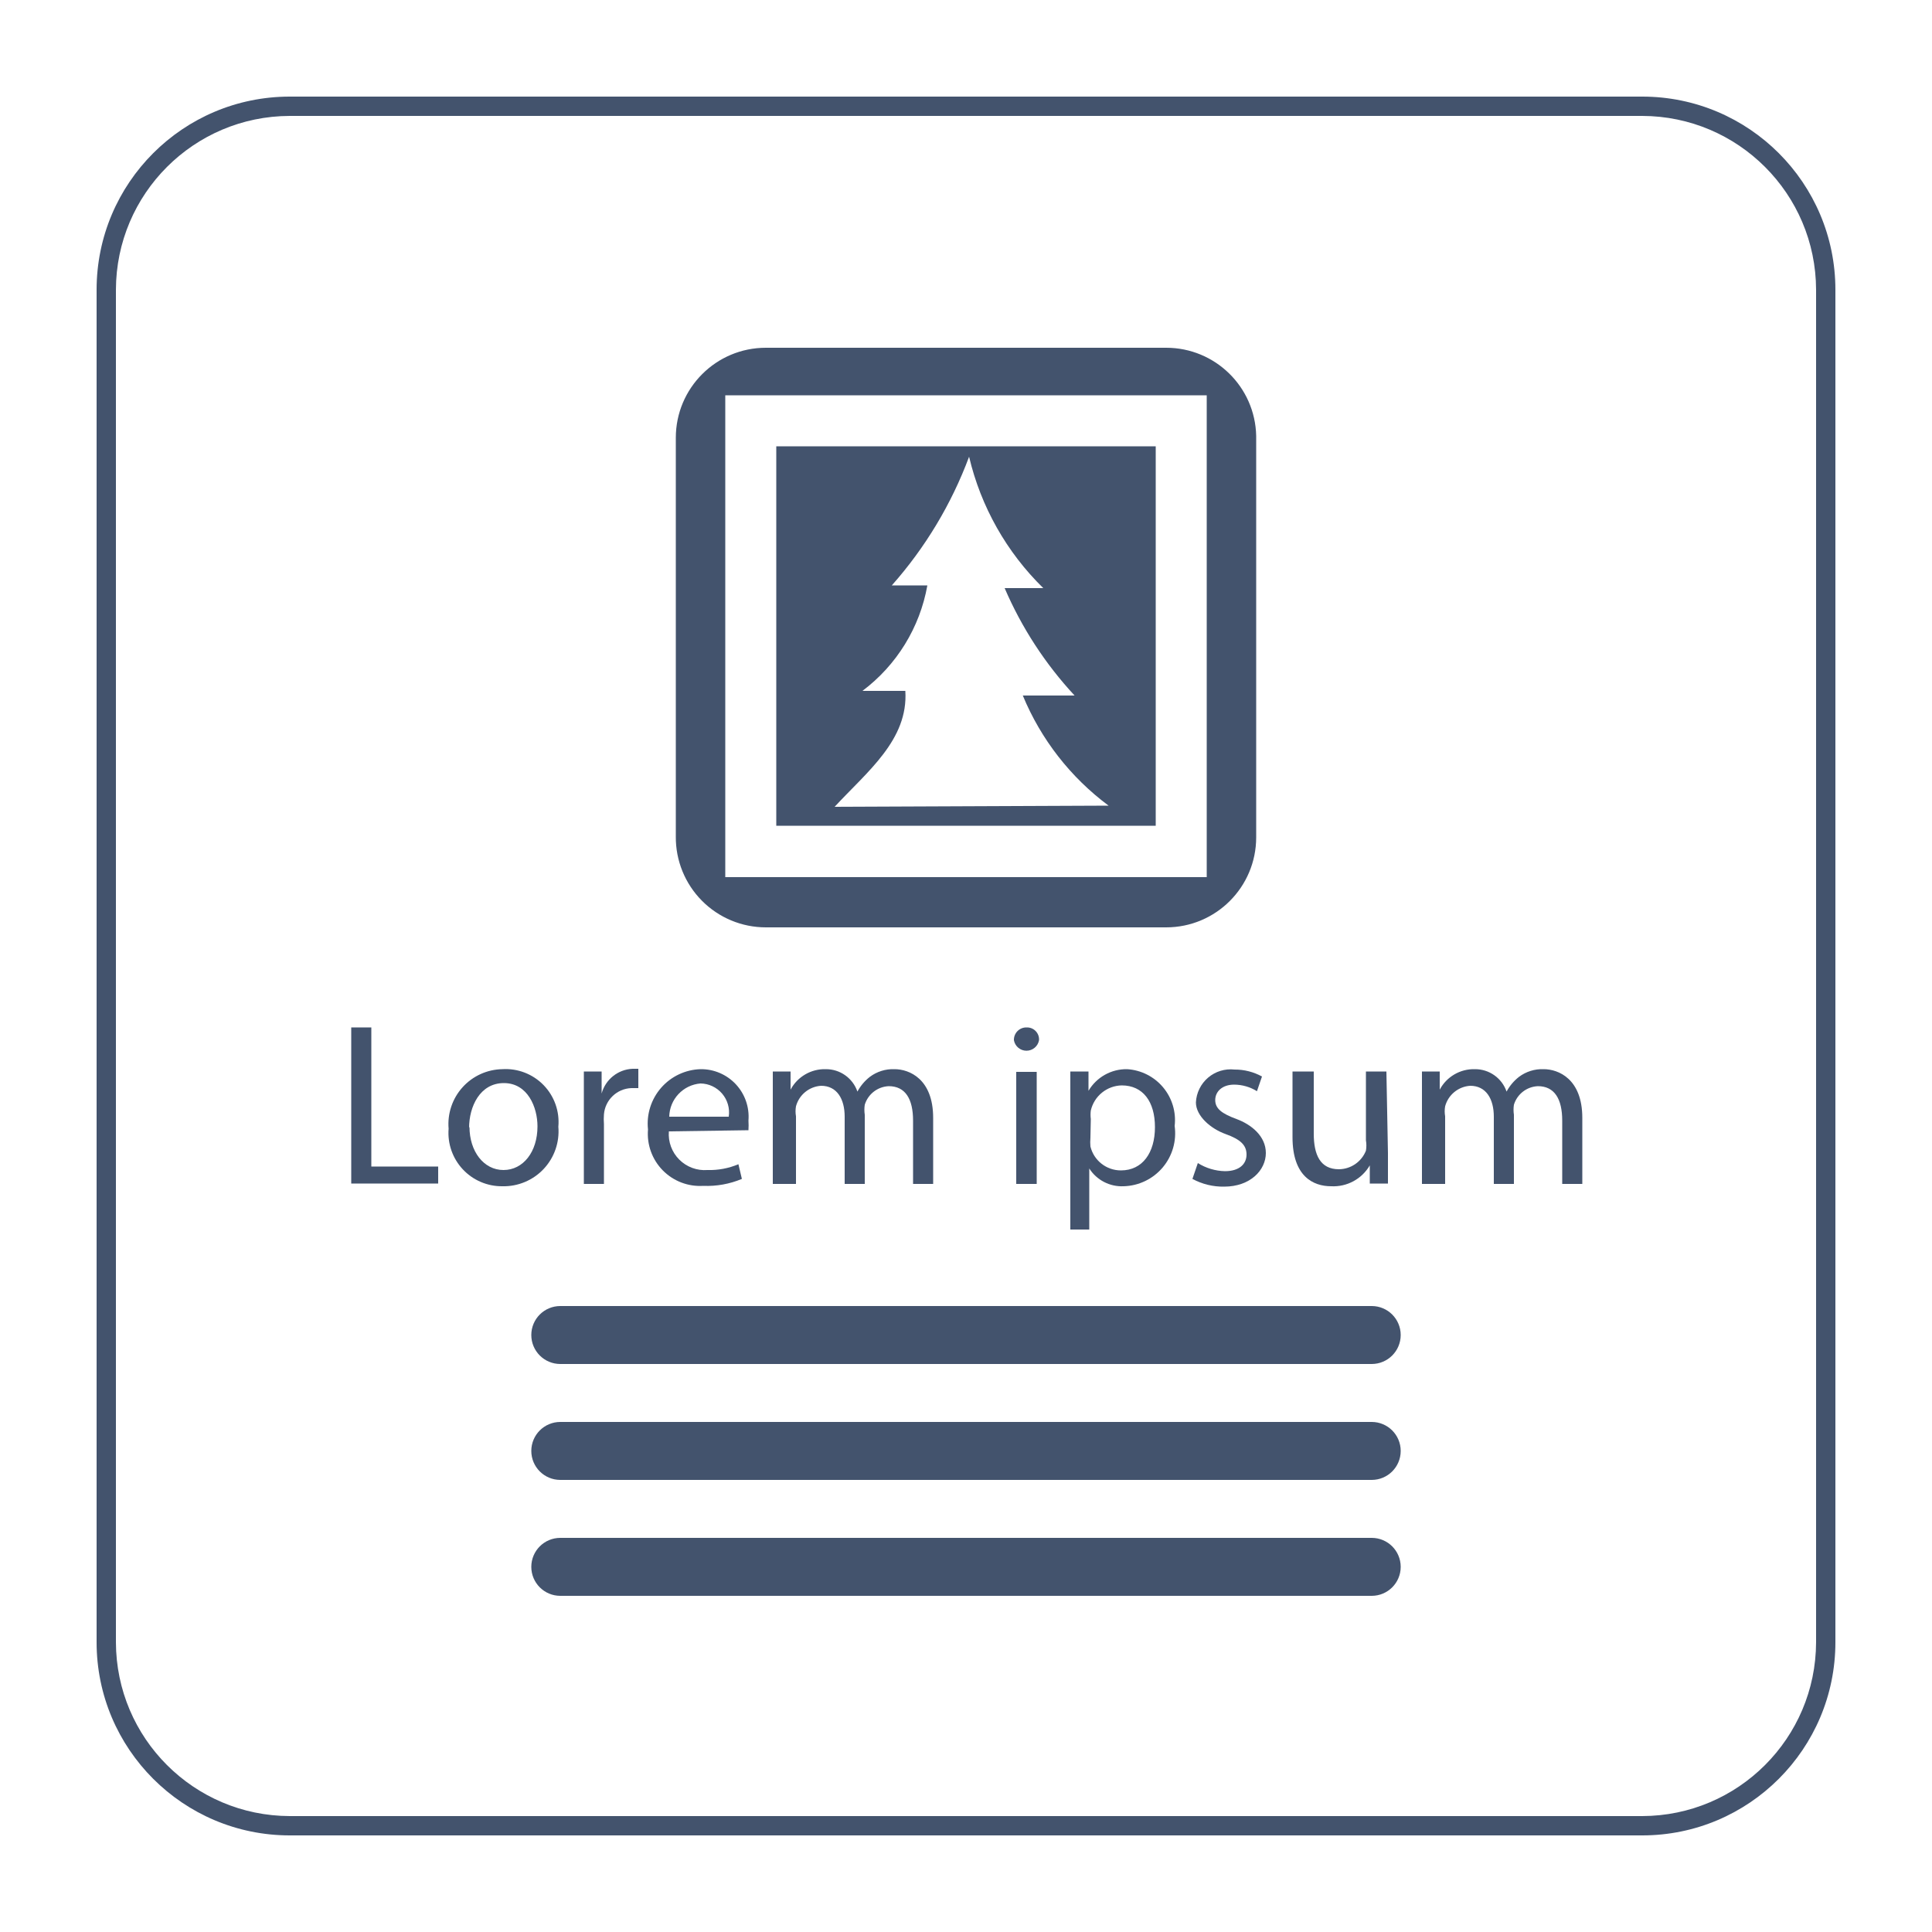
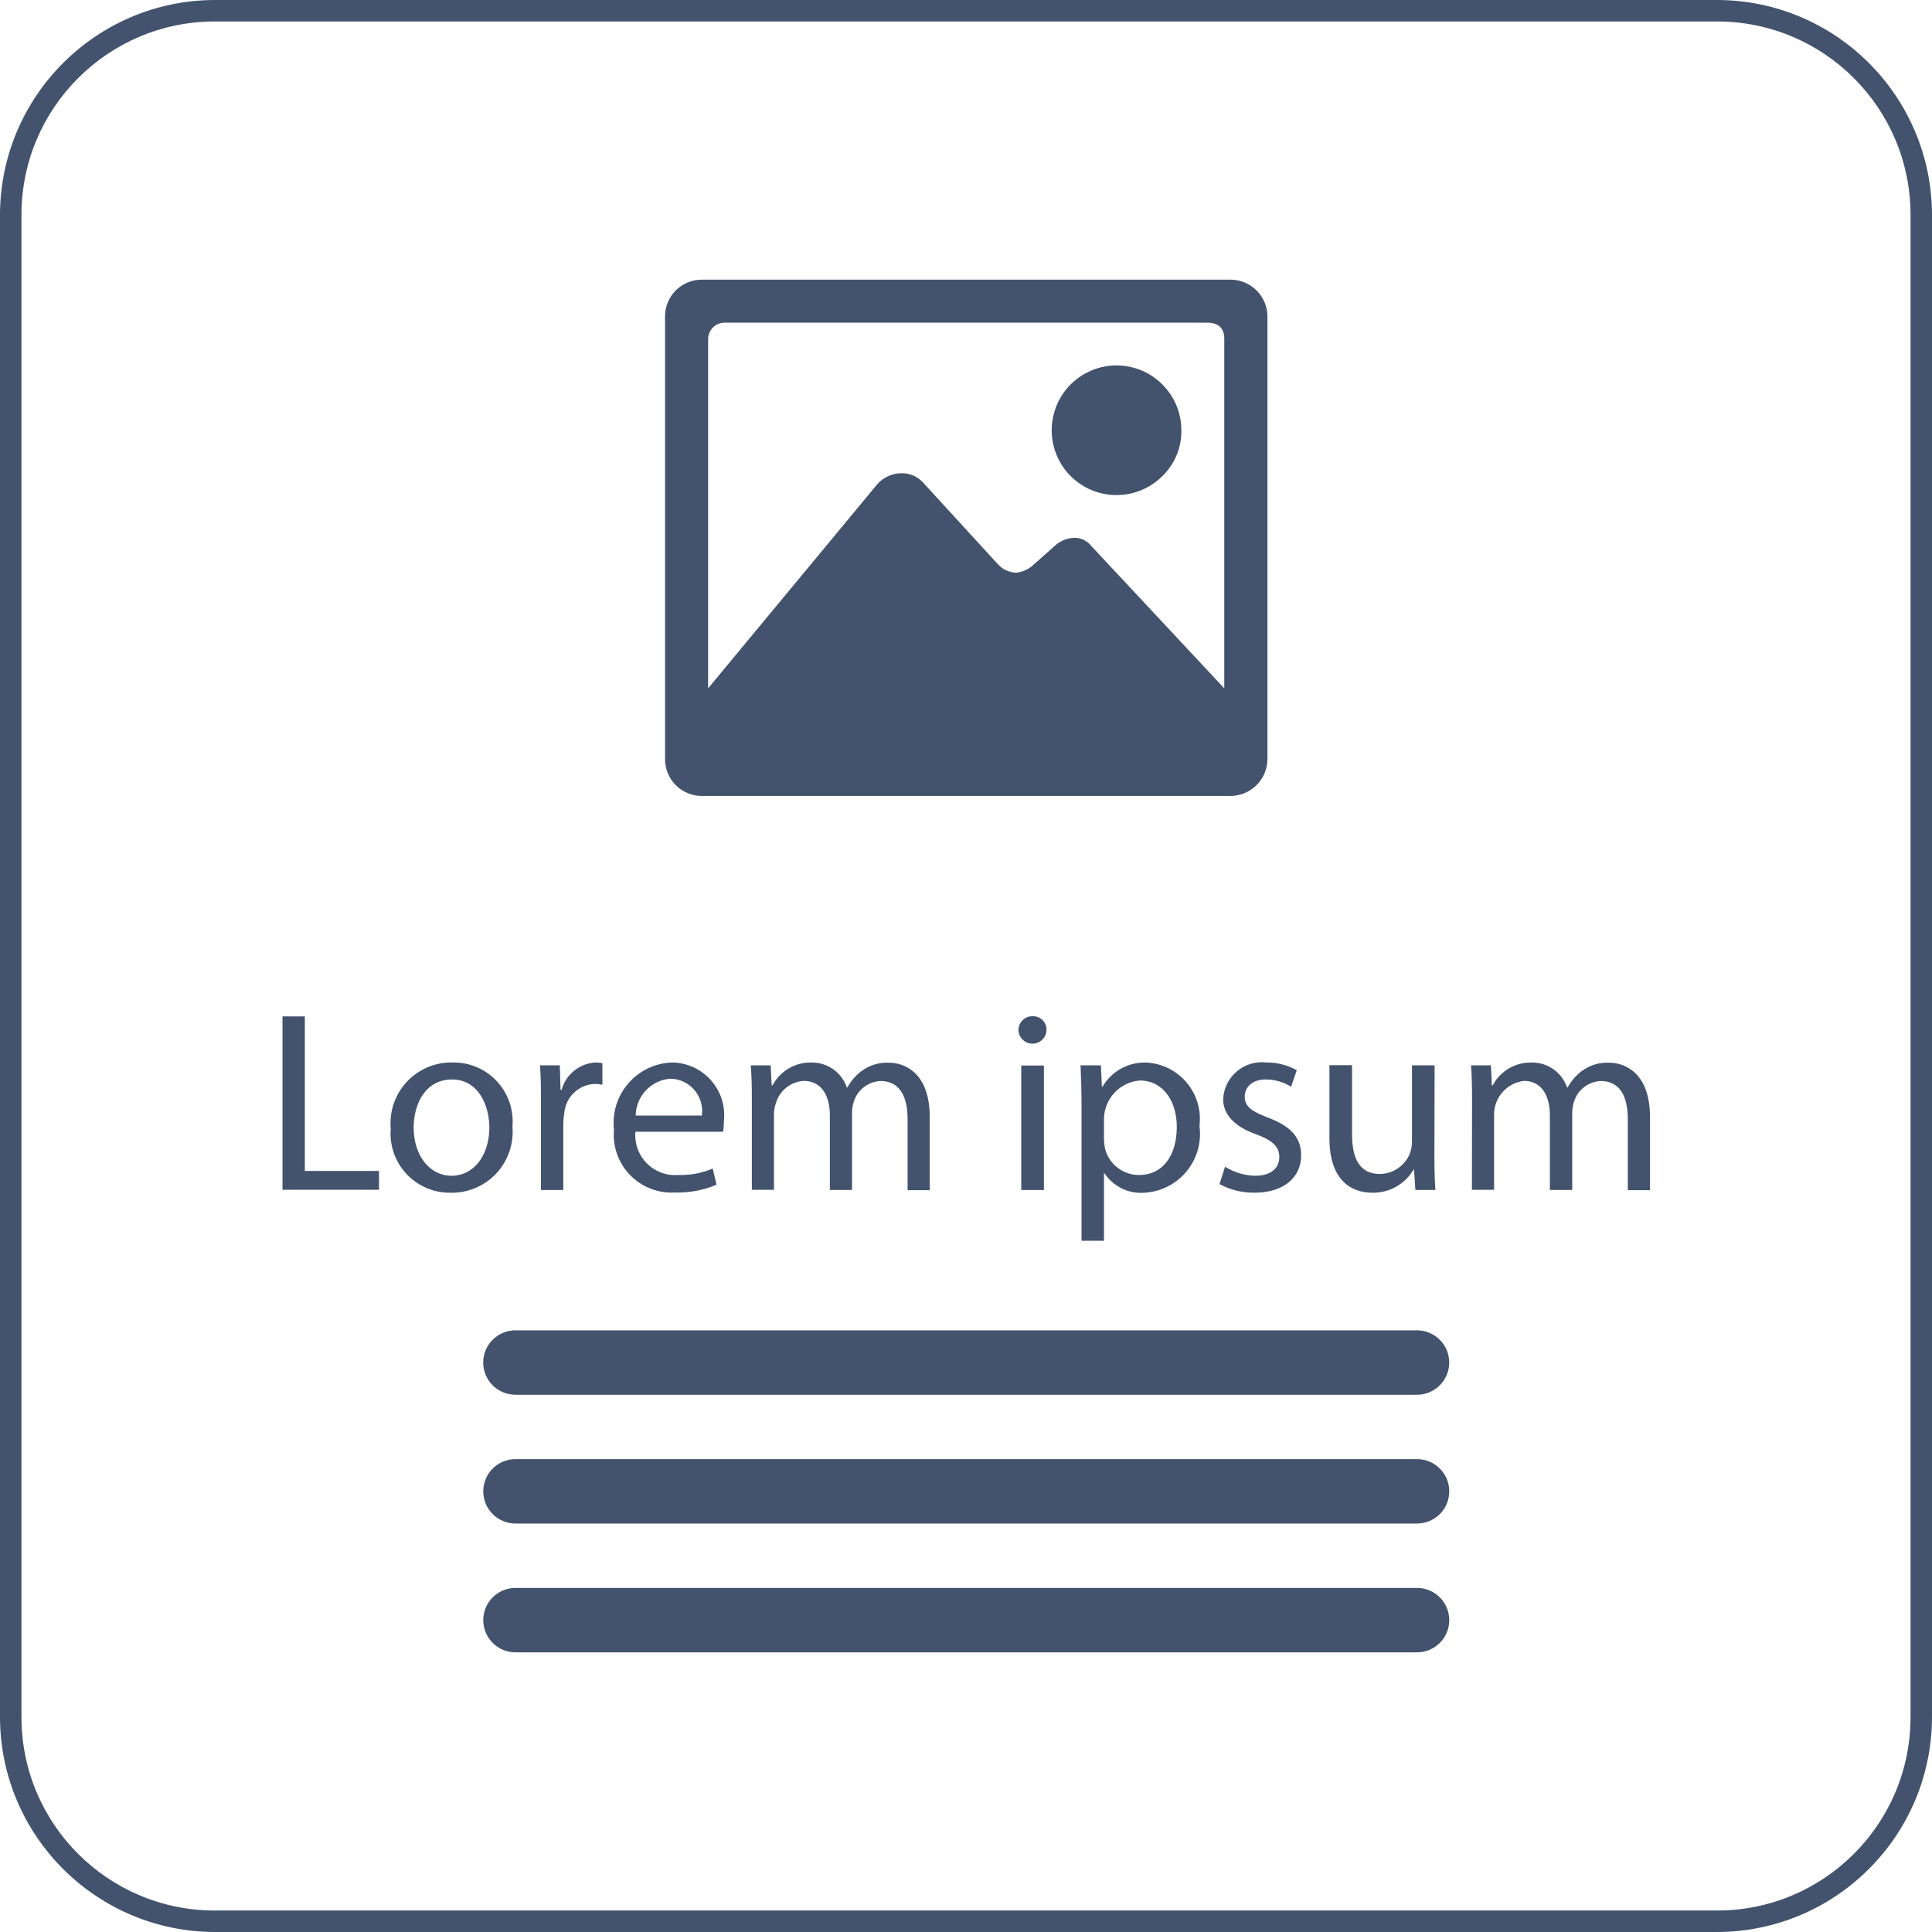
- <svg xmlns="http://www.w3.org/2000/svg" id="Ebene_1" data-name="Ebene 1" viewBox="0 0 50 50">
+ <svg xmlns="http://www.w3.org/2000/svg" viewBox="0 0 45 45">
  <defs>
-     <style>.cls-1,.cls-2{fill:#43536d;}.cls-2{stroke:#43536d;stroke-miterlimit:10;stroke-width:0.5px;}</style>
+     <style>.cls-1{fill:#43536d;}</style>
  </defs>
-   <path class="cls-1" d="M42.5,3A4.51,4.51,0,0,1,47,7.5v35A4.51,4.51,0,0,1,42.5,47H7.5A4.51,4.51,0,0,1,3,42.5V7.5A4.51,4.51,0,0,1,7.5,3h35m0-.5H7.5a5,5,0,0,0-5,5v35a5,5,0,0,0,5,5h35a5,5,0,0,0,5-5V7.5a5,5,0,0,0-5-5Z" />
-   <path class="cls-1" d="M9.09,26.59h.52v3.6h1.73v.44H9.09Z" />
-   <path class="cls-1" d="M14.45,29.16A1.42,1.42,0,0,1,13,30.7a1.38,1.38,0,0,1-1.39-1.49A1.42,1.42,0,0,1,13,27.67,1.37,1.37,0,0,1,14.45,29.16Zm-2.3,0c0,.64.37,1.12.88,1.12s.88-.47.88-1.13c0-.49-.25-1.12-.87-1.12S12.14,28.64,12.14,29.19Z" />
-   <path class="cls-1" d="M15.11,28.64c0-.34,0-.63,0-.91h.46l0,.57h0a.87.87,0,0,1,.8-.64l.15,0v.5l-.18,0a.74.74,0,0,0-.71.68,1.53,1.53,0,0,0,0,.25v1.55h-.52Z" />
-   <path class="cls-1" d="M17.31,29.28a.93.93,0,0,0,1,1,1.91,1.91,0,0,0,.8-.15l.09.38a2.34,2.34,0,0,1-1,.18,1.35,1.35,0,0,1-1.43-1.46,1.41,1.41,0,0,1,1.36-1.56A1.23,1.23,0,0,1,19.37,29a2,2,0,0,1,0,.25Zm1.55-.38a.75.75,0,0,0-.73-.86.88.88,0,0,0-.81.86Z" />
-   <path class="cls-1" d="M20,28.52c0-.3,0-.55,0-.79h.46l0,.47h0a1,1,0,0,1,.91-.53.86.86,0,0,1,.82.58h0a1.21,1.21,0,0,1,.32-.38,1,1,0,0,1,.64-.2c.38,0,1,.25,1,1.26v1.71h-.52V29c0-.56-.2-.89-.63-.89a.68.68,0,0,0-.62.48.86.86,0,0,0,0,.26v1.79h-.52V28.9c0-.46-.2-.8-.61-.8a.72.72,0,0,0-.65.53.74.74,0,0,0,0,.26v1.75H20Z" />
-   <path class="cls-1" d="M26.89,26.92a.33.33,0,0,1-.65,0,.32.32,0,0,1,.33-.33A.31.31,0,0,1,26.89,26.92Zm-.59,3.72v-2.9h.53v2.9Z" />
-   <path class="cls-1" d="M27.7,28.68c0-.37,0-.67,0-.95h.47l0,.5h0a1.14,1.14,0,0,1,1-.56,1.32,1.32,0,0,1,1.23,1.47,1.37,1.37,0,0,1-1.32,1.56,1,1,0,0,1-.89-.46h0v1.58H27.7Zm.52.77a1.23,1.23,0,0,0,0,.22.81.81,0,0,0,.79.62c.56,0,.88-.46.88-1.12s-.31-1.08-.86-1.08a.84.84,0,0,0-.8.65.87.87,0,0,0,0,.22Z" />
-   <path class="cls-1" d="M31,30.1a1.38,1.38,0,0,0,.7.21c.38,0,.56-.19.56-.43s-.15-.39-.54-.53-.77-.47-.77-.82a.9.9,0,0,1,1-.85,1.45,1.45,0,0,1,.71.18l-.13.38a1.13,1.13,0,0,0-.59-.17c-.31,0-.49.18-.49.4s.17.35.55.49.76.44.76.88-.4.87-1.08.87a1.66,1.66,0,0,1-.82-.2Z" />
-   <path class="cls-1" d="M35.92,29.84c0,.3,0,.56,0,.79h-.47l0-.47h0a1.09,1.09,0,0,1-1,.54c-.46,0-1-.25-1-1.27v-1.7H34v1.61c0,.55.17.92.65.92a.76.76,0,0,0,.7-.48.79.79,0,0,0,0-.27V27.73h.53Z" />
-   <path class="cls-1" d="M36.8,28.52c0-.3,0-.55,0-.79h.46l0,.47h0a1,1,0,0,1,.91-.53.86.86,0,0,1,.82.58h0a1.21,1.21,0,0,1,.32-.38,1,1,0,0,1,.64-.2c.38,0,1,.25,1,1.26v1.71h-.52V29c0-.56-.2-.89-.63-.89a.68.68,0,0,0-.62.48.86.86,0,0,0,0,.26v1.79h-.52V28.9c0-.46-.2-.8-.61-.8a.72.72,0,0,0-.65.53.74.74,0,0,0,0,.26v1.75H36.8Z" />
-   <path class="cls-1" d="M29.91,11.55H20.09v9.82h9.82ZM21.6,20.88c.84-.91,1.91-1.73,1.83-3H22.32A4.37,4.37,0,0,0,24,15.15h-.92a10.59,10.59,0,0,0,2-3.33A7,7,0,0,0,27,15.22H26A9.74,9.74,0,0,0,27.81,18H26.47a6.78,6.78,0,0,0,2.22,2.85Z" />
-   <path class="cls-1" d="M30.18,9H19.82a2.33,2.33,0,0,0-2.33,2.33V21.65A2.33,2.33,0,0,0,19.82,24H30.18a2.33,2.33,0,0,0,2.33-2.33V11.28A2.33,2.33,0,0,0,30.18,9ZM31.23,22.7H18.77V10.23H31.23Z" />
-   <rect class="cls-2" x="14" y="40.05" width="22" height="1" rx="0.5" ry="0.5" />
-   <rect class="cls-2" x="14" y="37.05" width="22" height="1" rx="0.5" ry="0.5" />
-   <rect class="cls-2" x="14" y="34.05" width="22" height="1" rx="0.5" ry="0.5" />
+   <g id="Box_Layout_2" data-name="Box Layout 2">
+     <path class="cls-1" d="M9.08,26.174H9.6v3.6h1.728v.438H9.08Z" transform="translate(-2.5 -2.5)" />
+     <path class="cls-1" d="M14.436,28.74a1.418,1.418,0,0,1-1.445,1.541,1.379,1.379,0,0,1-1.39-1.493,1.416,1.416,0,0,1,1.438-1.541A1.374,1.374,0,0,1,14.436,28.74Zm-2.3.03c0,.636.366,1.116.882,1.116s.88-.474.88-1.127c0-.492-.246-1.116-.869-1.116S12.134,28.218,12.134,28.77Z" transform="translate(-2.5 -2.5)" />
+     <path class="cls-1" d="M15.1,28.218c0-.341,0-.635-.023-.905h.462l.017.57h.025a.87.87,0,0,1,.8-.636.571.571,0,0,1,.15.018v.5a.793.793,0,0,0-.18-.018.741.741,0,0,0-.708.678,1.584,1.584,0,0,0-.023.245v1.548H15.1Z" transform="translate(-2.5 -2.5)" />
+     <path class="cls-1" d="M17.3,28.86a.929.929,0,0,0,1,1.008,1.908,1.908,0,0,0,.8-.15l.089.377a2.337,2.337,0,0,1-.964.181A1.349,1.349,0,0,1,16.8,28.812a1.409,1.409,0,0,1,1.361-1.565,1.23,1.23,0,0,1,1.2,1.367,2.034,2.034,0,0,1-.017.246Zm1.547-.377a.752.752,0,0,0-.732-.858.875.875,0,0,0-.809.858Z" transform="translate(-2.5 -2.5)" />
+     <path class="cls-1" d="M20.012,28.1c0-.3-.006-.546-.024-.786h.462l.024.468h.018a1,1,0,0,1,.911-.534.858.858,0,0,1,.822.582h.011a1.209,1.209,0,0,1,.324-.378.993.993,0,0,1,.642-.2c.384,0,.953.252.953,1.26v1.709H23.64V28.572c0-.557-.2-.893-.629-.893a.683.683,0,0,0-.624.48.835.835,0,0,0-.042.264v1.793h-.516v-1.74c0-.461-.2-.8-.605-.8a.722.722,0,0,0-.655.528.747.747,0,0,0-.042.258v1.751h-.515Z" transform="translate(-2.5 -2.5)" />
+     <path class="cls-1" d="M26.875,26.5a.327.327,0,0,1-.653,0,.321.321,0,0,1,.329-.33A.313.313,0,0,1,26.875,26.5Zm-.588,3.718v-2.9h.528v2.9Z" transform="translate(-2.5 -2.5)" />
+     <path class="cls-1" d="M27.691,28.26c0-.371-.011-.671-.023-.947h.474l.023.5h.013a1.139,1.139,0,0,1,1.031-.564,1.315,1.315,0,0,1,1.229,1.475,1.373,1.373,0,0,1-1.319,1.559,1.015,1.015,0,0,1-.893-.455h-.012V31.4h-.523Zm.523.774a1.289,1.289,0,0,0,.023.216.815.815,0,0,0,.792.618c.558,0,.881-.456.881-1.122,0-.581-.306-1.079-.863-1.079a.91.91,0,0,0-.833.869Z" transform="translate(-2.5 -2.5)" />
+     <path class="cls-1" d="M31.034,29.676a1.38,1.38,0,0,0,.7.21c.384,0,.564-.192.564-.432s-.15-.39-.54-.534c-.522-.185-.768-.473-.768-.821a.9.9,0,0,1,1-.852,1.449,1.449,0,0,1,.714.18l-.132.384a1.129,1.129,0,0,0-.593-.168c-.313,0-.487.18-.487.4,0,.24.174.347.552.492.5.191.762.443.762.875,0,.51-.4.87-1.085.87a1.668,1.668,0,0,1-.817-.2Z" transform="translate(-2.5 -2.5)" />
+     <path class="cls-1" d="M35.91,29.424c0,.3.006.564.024.792h-.467l-.031-.474h-.011a1.093,1.093,0,0,1-.96.539c-.455,0-1-.251-1-1.271v-1.7h.527V28.92c0,.552.168.924.648.924a.764.764,0,0,0,.7-.48.8.8,0,0,0,.048-.27V27.313h.527Z" transform="translate(-2.5 -2.5)" />
+     <path class="cls-1" d="M36.787,28.1c0-.3-.006-.546-.023-.786h.462l.023.468h.018a1,1,0,0,1,.912-.534.858.858,0,0,1,.821.582h.012a1.2,1.2,0,0,1,.324-.378.99.99,0,0,1,.641-.2c.384,0,.954.252.954,1.26v1.709h-.516V28.572c0-.557-.2-.893-.629-.893a.684.684,0,0,0-.624.48.864.864,0,0,0-.042.264v1.793H38.6v-1.74c0-.461-.2-.8-.6-.8a.787.787,0,0,0-.7.786v1.751h-.516Z" transform="translate(-2.5 -2.5)" />
+     <path class="cls-1" d="M35.506,39.486h-21a.75.75,0,0,0,0,1.5h21a.75.75,0,0,0,0-1.5Z" transform="translate(-2.5 -2.5)" />
+     <path class="cls-1" d="M35.506,36.486h-21a.75.75,0,0,0,0,1.5h21a.75.75,0,0,0,0-1.5Z" transform="translate(-2.5 -2.5)" />
+     <path class="cls-1" d="M14.505,34.986h21a.75.75,0,0,0,0-1.5h-21a.75.75,0,0,0,0,1.5Z" transform="translate(-2.5 -2.5)" />
+     <path class="cls-1" d="M31.143,9.014a.861.861,0,0,1,.878.876V20.162a.863.863,0,0,1-.878.877H18.866a.856.856,0,0,1-.876-.877V9.89a.855.855,0,0,1,.876-.876Zm-3.227,6.2,3.1,3.319V10.391c0-.25-.137-.376-.407-.376H19.4a.387.387,0,0,0-.407.376v8.142l3.945-4.76a.754.754,0,0,1,.533-.25.663.663,0,0,1,.532.219l1.692,1.848.125.125a.63.63,0,0,0,.344.125.69.69,0,0,0,.376-.157l.563-.5a.715.715,0,0,1,.408-.157A.5.5,0,0,1,27.916,15.214Zm1.661-1.628a1.51,1.51,0,1,1,.439-1.065A1.45,1.45,0,0,1,29.577,13.586Z" transform="translate(-2.5 -2.5)" />
+   </g>
+   <g id="Frame">
+     <path class="cls-1" d="M42.5,3A4.505,4.505,0,0,1,47,7.5v35A4.505,4.505,0,0,1,42.5,47H7.5A4.505,4.505,0,0,1,3,42.5V7.5A4.505,4.505,0,0,1,7.5,3h35m0-.5H7.5a5.015,5.015,0,0,0-5,5v35a5.015,5.015,0,0,0,5,5h35a5.015,5.015,0,0,0,5-5V7.5a5.015,5.015,0,0,0-5-5Z" transform="translate(-2.5 -2.5)" />
+   </g>
</svg>
